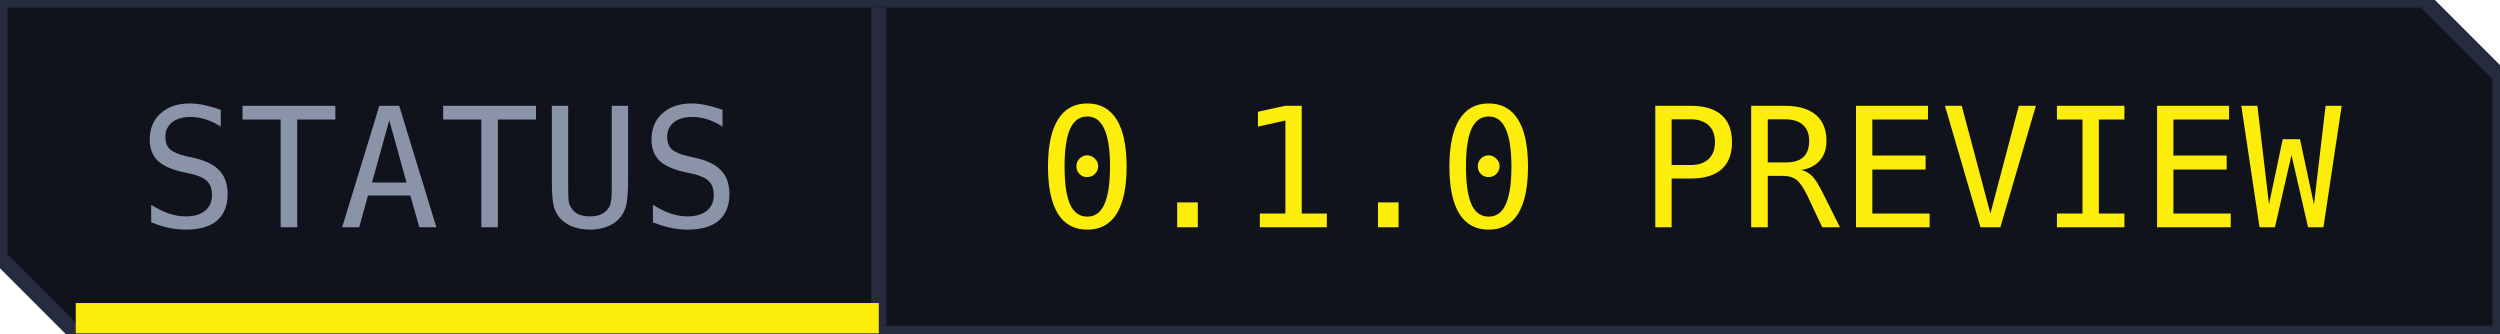
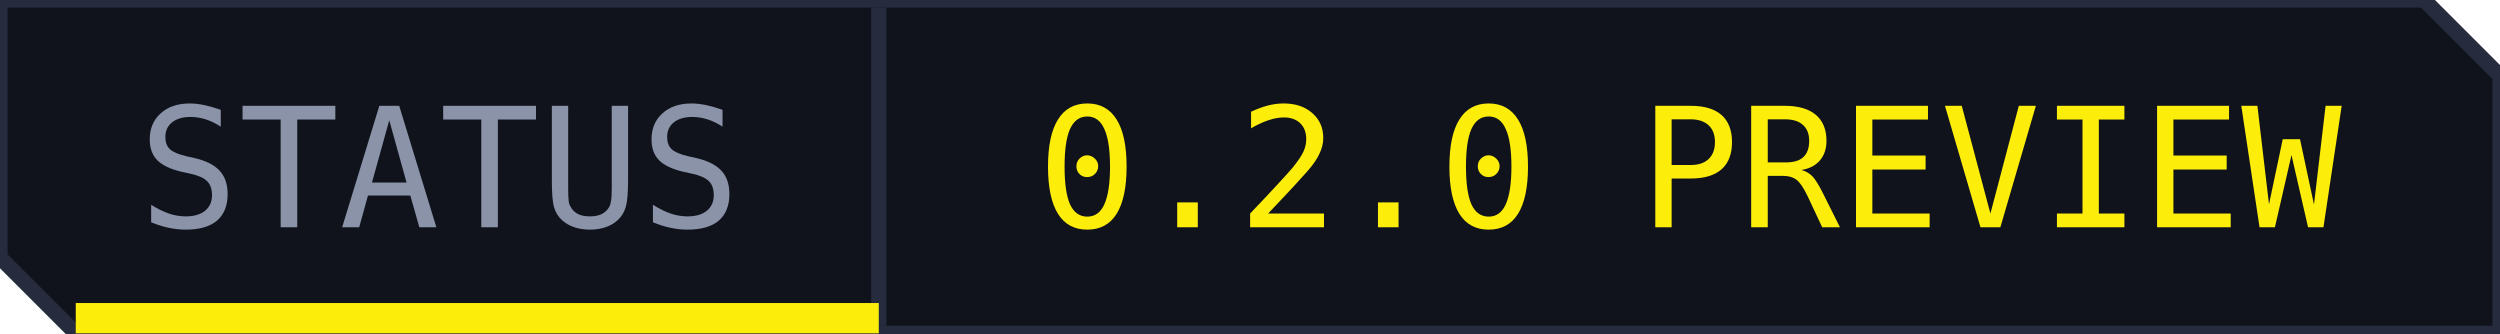
- <svg xmlns="http://www.w3.org/2000/svg" width="165" height="22" viewBox="0 0 165 22" role="img" aria-label="status: 0.1.0 preview">
+ <svg xmlns="http://www.w3.org/2000/svg" width="165" height="22" viewBox="0 0 165 22" role="img" aria-label="status: 0.2.0 preview">
  <path d="M0,0 H160 L165,5 V22 H5 L0,17 Z" fill="#10131b" stroke="#262c3d" />
  <path d="M58,0.5 V21.5" stroke="#262c3d" />
  <path d="M5,21 H58" stroke="#fcee0a" stroke-width="2" />
  <g font-family="Consolas, 'DejaVu Sans Mono', Menlo, monospace" font-size="11" text-anchor="middle">
    <text x="29.0" y="15" fill="#8a93a8" textLength="42.0" lengthAdjust="spacingAndGlyphs">STATUS</text>
-     <text x="111.5" y="15" fill="#fcee0a" textLength="91.0" lengthAdjust="spacingAndGlyphs">0.1.0 PREVIEW</text>
+     <text x="111.5" y="15" fill="#fcee0a" textLength="91.0" lengthAdjust="spacingAndGlyphs">0.2.0 PREVIEW</text>
  </g>
</svg>
